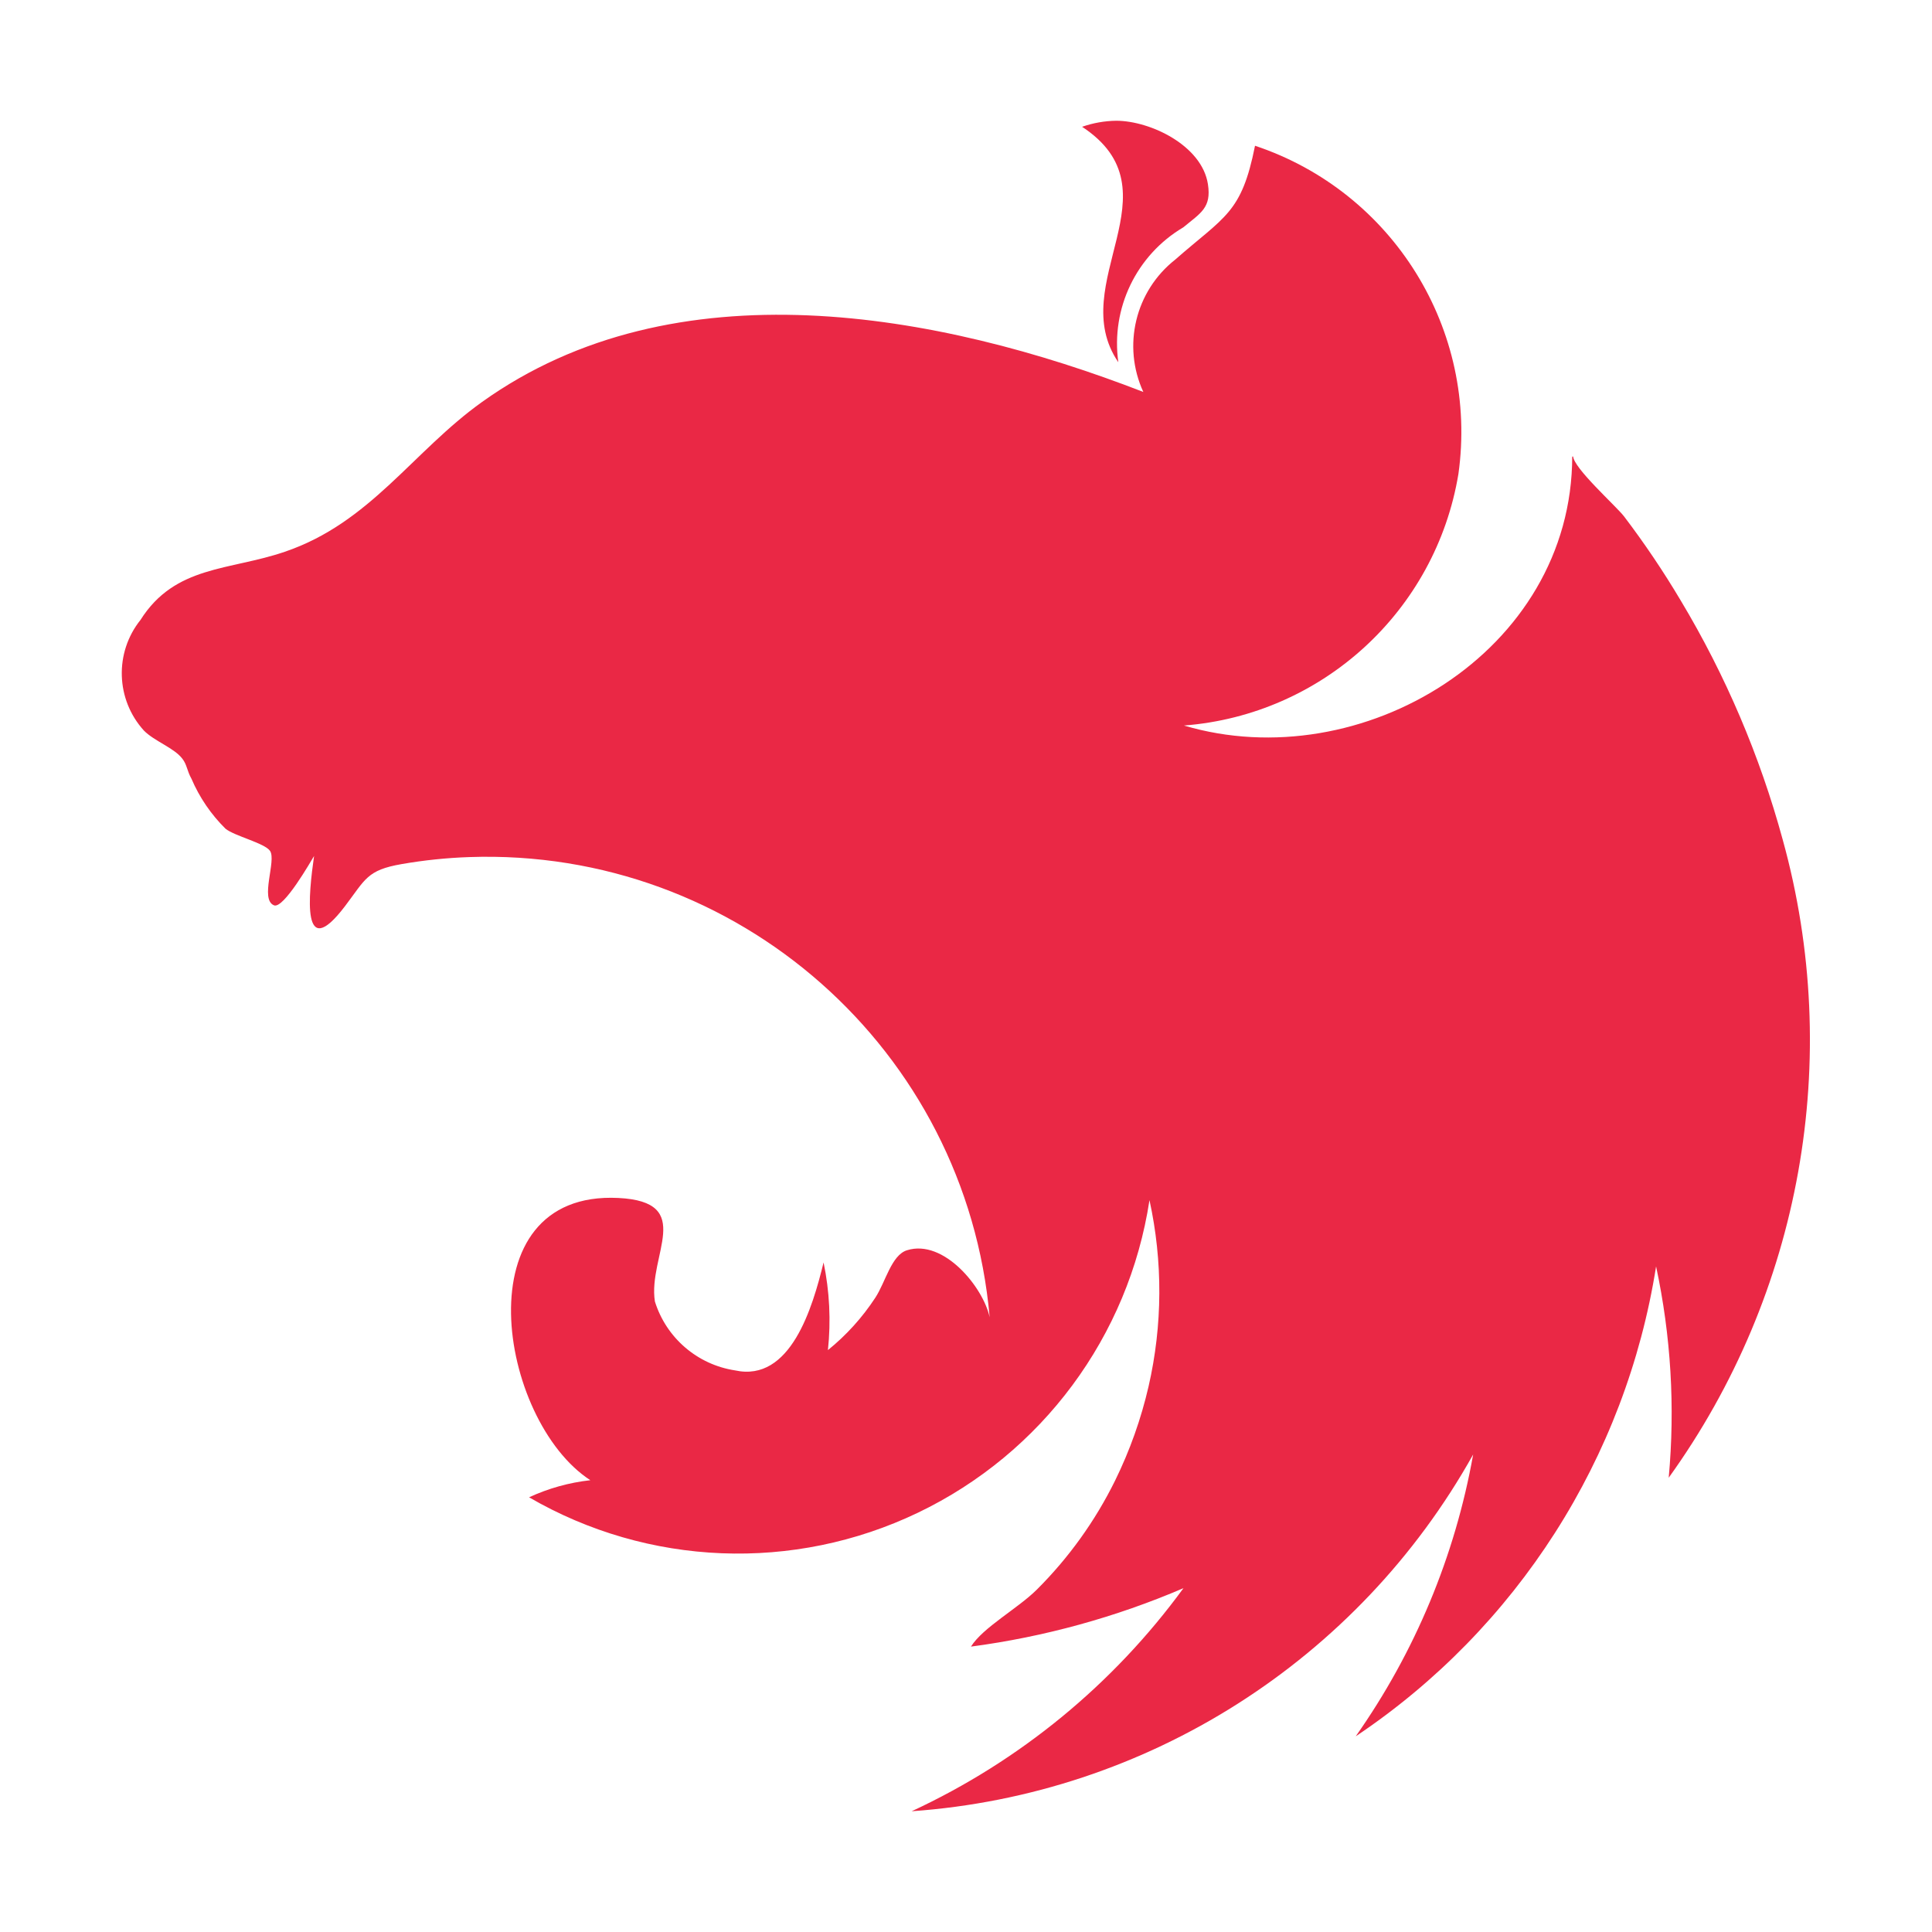
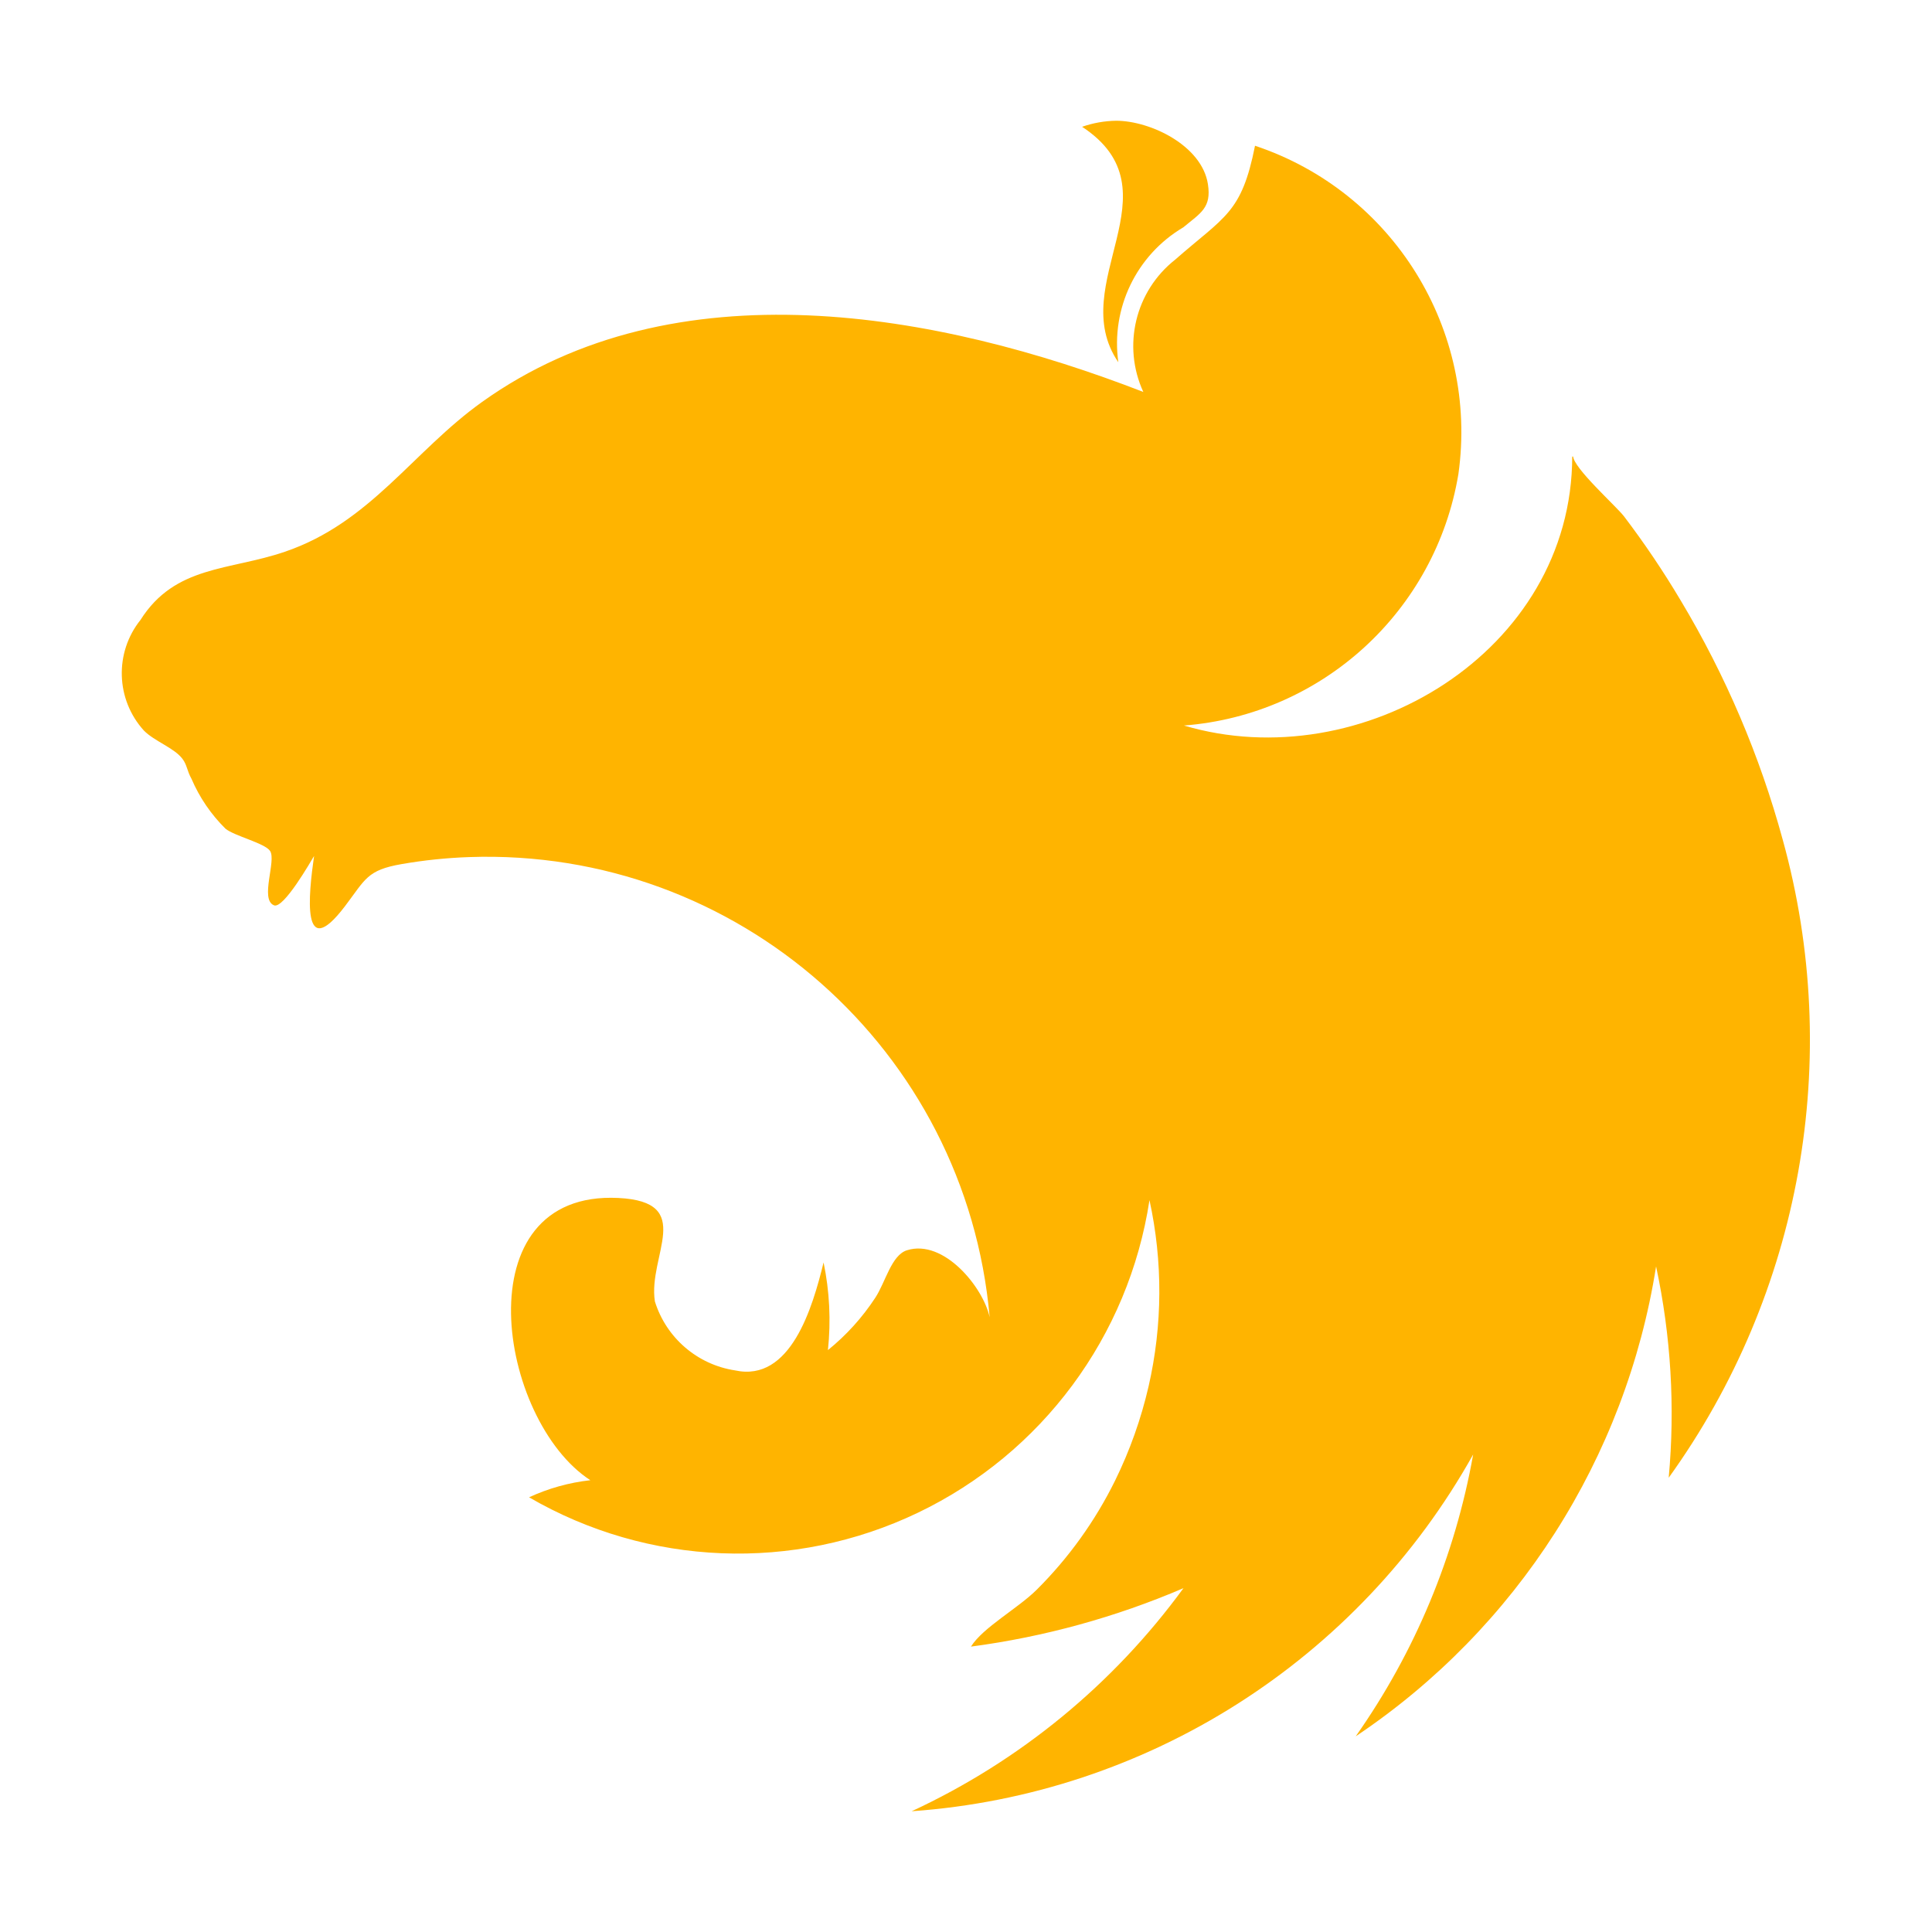
<svg xmlns="http://www.w3.org/2000/svg" viewBox="0 0 32 32">
-   <path d="M18.487,2a1.781,1.781,0,0,0-.564.1c1.615,1.062-.29,2.6.6,3.9A2.235,2.235,0,0,1,19.6,3.765c.285-.237.468-.322.407-.714C19.908,2.409,19.052,2,18.487,2Zm2.3.414c-.223,1.123-.5,1.164-1.323,1.887a1.821,1.821,0,0,0-.527,2.191c-3.4-1.32-7.758-2.118-10.953.166-1.149.821-1.85,2-3.267,2.481-.916.314-1.816.221-2.39,1.129A1.413,1.413,0,0,0,2.383,12.1c.171.175.5.287.636.465.079.1.077.2.152.333a2.6,2.6,0,0,0,.564.828c.147.121.652.239.738.368.108.161-.172.8.063.9.158.073.621-.744.666-.816-.092.643-.213,1.784.51.834.343-.451.364-.6.941-.7a8.2,8.2,0,0,1,1.117-.116,8.362,8.362,0,0,1,8.622,7.622c-.108-.5-.761-1.3-1.369-1.11-.259.08-.355.527-.525.786a3.773,3.773,0,0,1-.785.868,4.687,4.687,0,0,0-.072-1.452c-.182.748-.547,1.989-1.466,1.788a1.652,1.652,0,0,1-1.328-1.142c-.119-.76.684-1.651-.607-1.714-2.59-.127-1.991,3.682-.462,4.675a3.272,3.272,0,0,0-1.015.283,6.893,6.893,0,0,0,10.276-4.922,7.058,7.058,0,0,1-.015,3.085,7.213,7.213,0,0,1-.554,1.559,6.781,6.781,0,0,1-1.3,1.81c-.314.311-.89.624-1.088.941a13.409,13.409,0,0,0,3.52-.968A11.638,11.638,0,0,1,15.1,30a11.589,11.589,0,0,0,9.3-5.909,11.657,11.657,0,0,1-1.945,4.668,11.531,11.531,0,0,0,4.975-7.783,11.622,11.622,0,0,1,.209,3.5A12.418,12.418,0,0,0,29.528,13.91a15.755,15.755,0,0,0-1.689-3.962A14.838,14.838,0,0,0,26.9,8.554c-.133-.173-.844-.806-.844-1q-.009.029-.015,0c0,3.248-3.5,5.333-6.431,4.463A5,5,0,0,0,24.156,7.85,5,5,0,0,0,20.787,2.414Z" style="fill:#ea2845;fill-rule:evenodd" />
+   <path d="M18.487,2a1.781,1.781,0,0,0-.564.1c1.615,1.062-.29,2.6.6,3.9A2.235,2.235,0,0,1,19.6,3.765c.285-.237.468-.322.407-.714C19.908,2.409,19.052,2,18.487,2Zm2.3.414c-.223,1.123-.5,1.164-1.323,1.887a1.821,1.821,0,0,0-.527,2.191c-3.4-1.32-7.758-2.118-10.953.166-1.149.821-1.85,2-3.267,2.481-.916.314-1.816.221-2.39,1.129A1.413,1.413,0,0,0,2.383,12.1c.171.175.5.287.636.465.079.1.077.2.152.333a2.6,2.6,0,0,0,.564.828c.147.121.652.239.738.368.108.161-.172.8.063.9.158.073.621-.744.666-.816-.092.643-.213,1.784.51.834.343-.451.364-.6.941-.7a8.2,8.2,0,0,1,1.117-.116,8.362,8.362,0,0,1,8.622,7.622c-.108-.5-.761-1.3-1.369-1.11-.259.08-.355.527-.525.786a3.773,3.773,0,0,1-.785.868,4.687,4.687,0,0,0-.072-1.452c-.182.748-.547,1.989-1.466,1.788a1.652,1.652,0,0,1-1.328-1.142c-.119-.76.684-1.651-.607-1.714-2.59-.127-1.991,3.682-.462,4.675a3.272,3.272,0,0,0-1.015.283,6.893,6.893,0,0,0,10.276-4.922,7.058,7.058,0,0,1-.015,3.085,7.213,7.213,0,0,1-.554,1.559,6.781,6.781,0,0,1-1.3,1.81c-.314.311-.89.624-1.088.941a13.409,13.409,0,0,0,3.52-.968A11.638,11.638,0,0,1,15.1,30a11.589,11.589,0,0,0,9.3-5.909,11.657,11.657,0,0,1-1.945,4.668,11.531,11.531,0,0,0,4.975-7.783,11.622,11.622,0,0,1,.209,3.5A12.418,12.418,0,0,0,29.528,13.91a15.755,15.755,0,0,0-1.689-3.962A14.838,14.838,0,0,0,26.9,8.554c-.133-.173-.844-.806-.844-1q-.009.029-.015,0c0,3.248-3.5,5.333-6.431,4.463A5,5,0,0,0,24.156,7.85,5,5,0,0,0,20.787,2.414Z" style="fill:#ffb400;fill-rule:evenodd" />
</svg>
